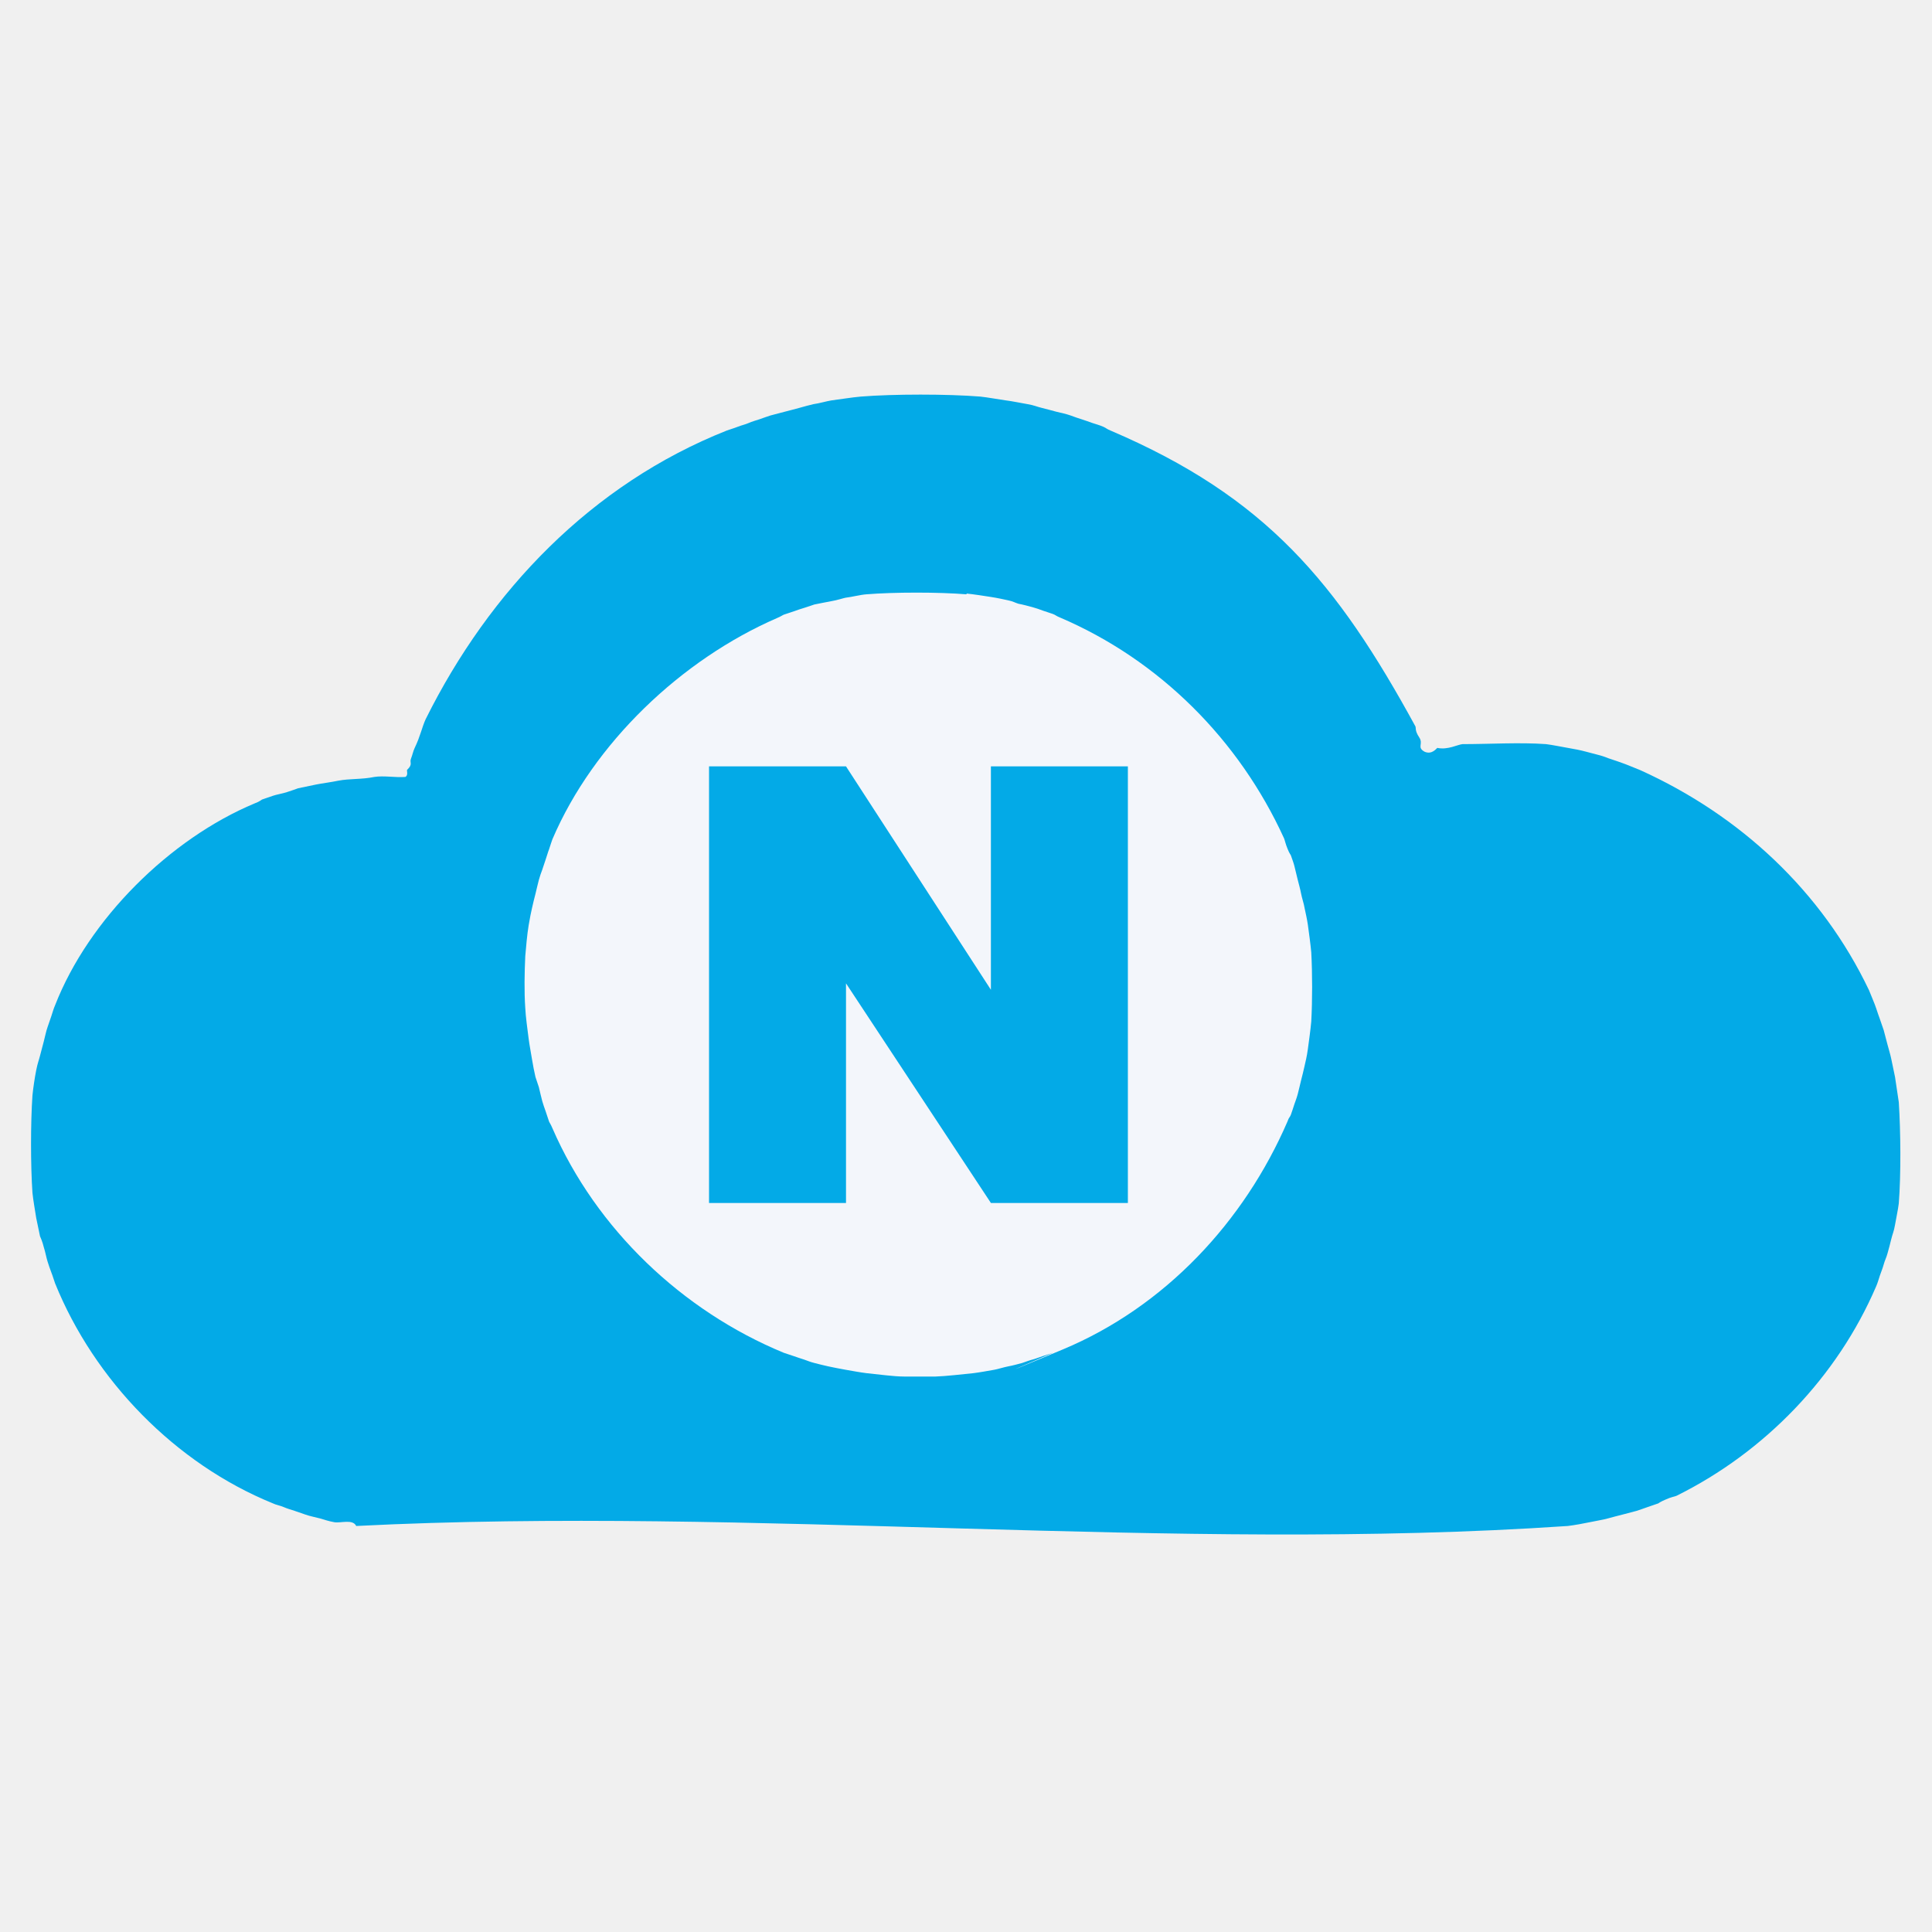
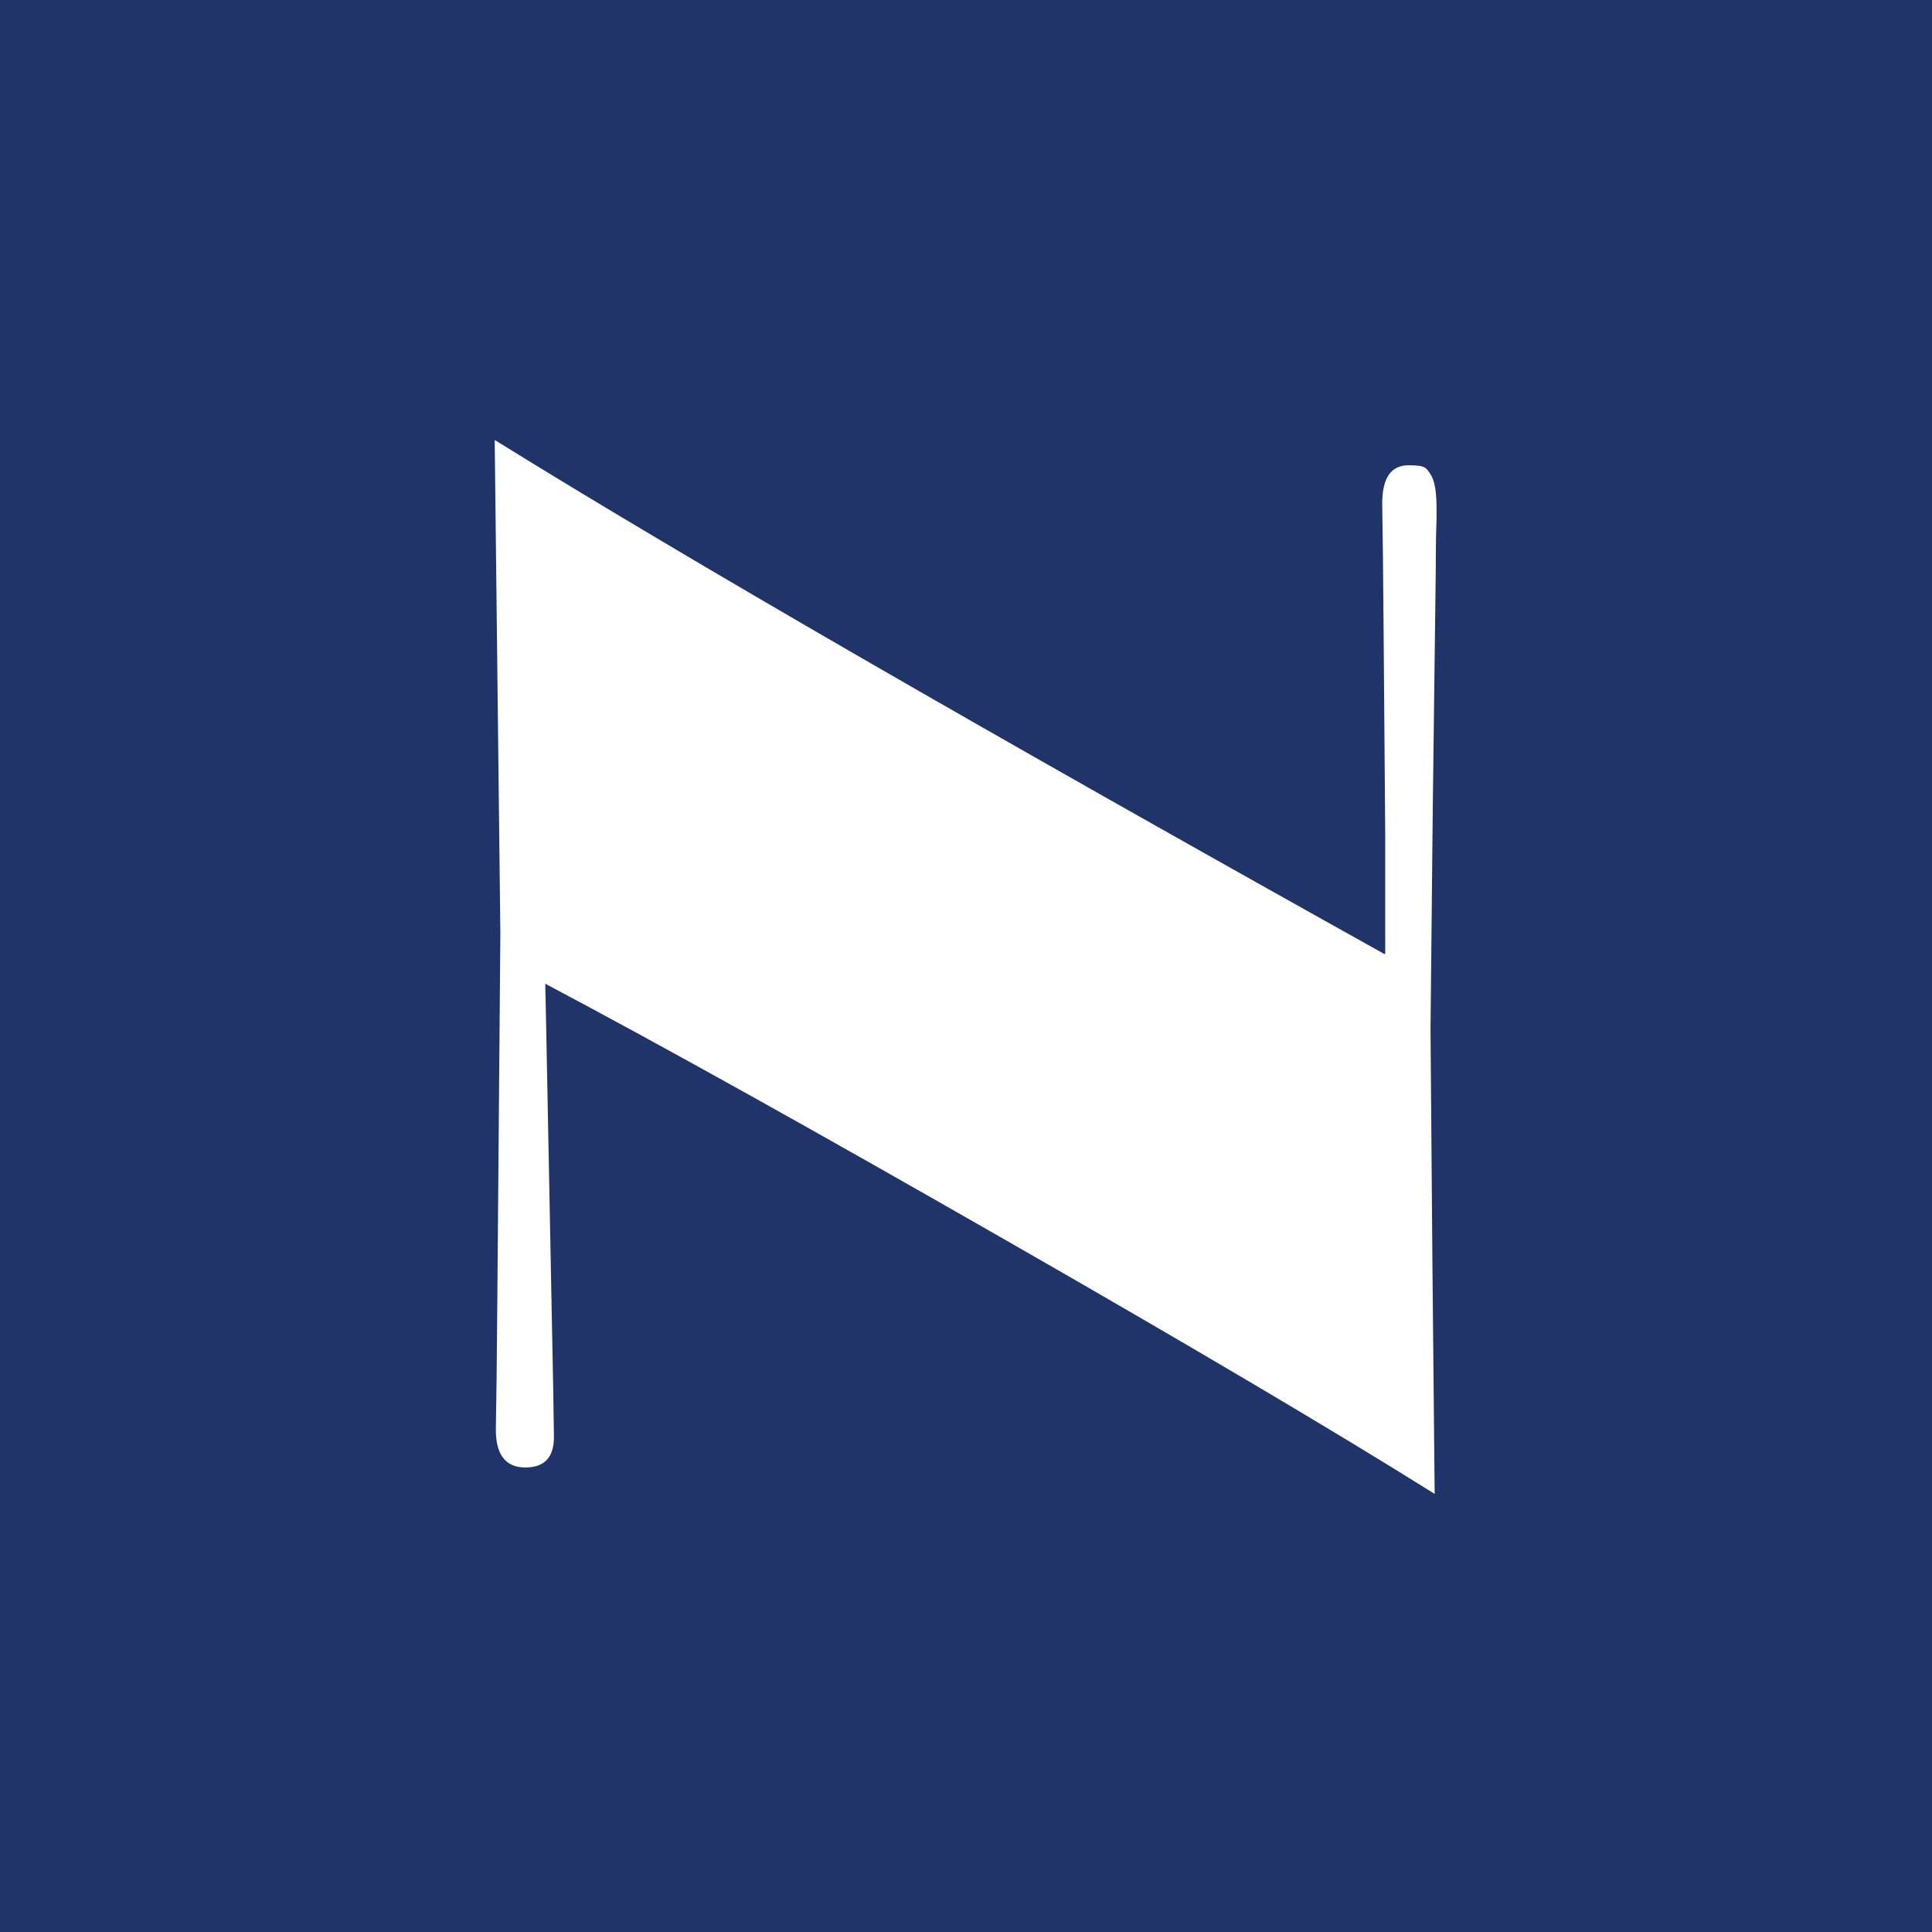
<svg xmlns="http://www.w3.org/2000/svg" id="Layer_1" width="512" height="512" version="1.1" viewBox="0 0 512 512">
  <defs>
    <style>
      .st0 {
-         fill: #03aae7;
+         fill: #21346a;
      }

      .st1 {
-         fill: #f3f6fb;
+         fill: #fff;
      }
    </style>
  </defs>
-   <g id="Generative_Object">
-     <path class="st0" d="M259.8,105.1c1.9.2,4.6.7,6.7,1,1.7.2,4,.7,5.8,1s2.5.7,3.8,1,2.6.7,3.8,1,2.7.6,3.8,1,1.9.7,2.9,1,2,.7,2.9,1,2,.6,2.9,1,.7.5,1.9,1c41.2,17.6,60,40.3,80.8,78.4.2.4-.2,1.1,1,2.9s-.7,2.6,1.4,3.8c2,.9,3.2-.9,3.4-1,2.8.6,5.4-.9,6.7-1,7.1,0,15.2-.5,22.1,0,1.7.2,4,.7,5.8,1s3.3.6,4.8,1,2.7.7,3.8,1,1.9.7,2.9,1,2,.7,2.9,1,3.3,1.3,4.8,1.9c26.5,12,48.1,32.1,60.6,58.3.5,1.3,1.6,3.8,1.9,4.8s.7,2,1,2.9.8,2.3,1,2.9c.3,1.1.7,2.7,1,3.8s.8,2.8,1,3.8.7,3.4,1,4.8c.3,2,.7,4.7,1,6.7.5,7.7.6,19.1,0,26.8-.2,1.7-.7,3.9-1,5.7s-.7,2.5-1,3.8-.7,2.7-1,3.8-.7,1.8-1,2.9-.7,2-1,2.9-.6,2-1,2.9c-10.3,24-29.5,43.9-52.9,55.5-.4.2-1.4.3-2.9,1-1.2.5-1.8.9-1.9,1-.9.3-2,.7-2.9,1s-2.2.8-2.9,1c-1.1.3-2.7.7-3.8,1s-2.8.7-3.8,1-3.4.7-4.8,1-4.1.8-5.8,1c-104.1,7.1-216.2-5.3-321.1,0-.9-1.9-4.1-.7-5.8-1s-2.7-.7-3.8-1-2.7-.6-3.8-1-2-.7-2.9-1-2-.6-2.9-1-2.1-.6-2.9-1c-25.8-10.5-47.3-32.6-57.7-58.3-.3-.8-.6-1.9-1-2.9s-.7-2-1-2.9-.6-2.6-1-3.8c-.3-1.3-.9-2.7-1-2.9-.3-1.5-.7-3.4-1-4.8-.3-2-.8-4.7-1-6.7-.5-7.3-.5-18.5,0-25.8.2-2,.6-4.7,1-6.7s.7-2.6,1-3.8.7-2.7,1-3.8.6-2.7,1-3.8.7-2,1-2.9.6-2,1-2.9c8.9-22.8,30.4-44.1,52.9-53.5,1.1-.4,1.8-.9,1.9-1,.8-.3,2.1-.7,2.9-1s2.6-.6,3.8-1c1-.3,2.6-.9,2.9-1,1.4-.3,3.3-.7,4.8-1s3.9-.6,5.8-1c3.1-.6,6.2-.3,9.6-1,2.6-.4,5.5.2,8.2,0,.9-.4.3-1.8.5-1.9,1.6-1.5.6-1.9,1-2.9s.6-2.1,1-2.9c1.5-3.1,1.9-5.4,2.9-7.6,16.9-34,44-62.3,79.8-76.5.8-.3,1.9-.6,2.9-1s2-.6,2.9-1,2-.7,2.9-1,2.2-.8,2.9-1c1.2-.3,2.7-.7,3.8-1s2.8-.7,3.8-1,3.3-.9,3.8-1c1.5-.2,3.5-.8,4.8-1,2.4-.3,5.4-.8,7.7-1,8.7-.7,23-.7,31.7,0Z" />
-     <g>
-       <path class="st1" d="M256.2,157.3c1.9.2,4.5.6,6.4.9s3.2.6,4.6.9,1.7.6,2.7.9c1.1.2,2.6.6,3.7.9s1.9.6,2.7.9,1.9.6,2.7.9.8.5,1.8.9c26.5,11.3,47.6,32.5,59.5,58.6.2.5.4,1.5.9,2.7.5,1.3.9,1.7.9,1.8.3.9.7,1.9.9,2.7s.6,2.5.9,3.7.7,2.6.9,3.7.8,2.9.9,3.7c.3,1.4.7,3.2.9,4.6.3,2.2.7,5.1.9,7.3.3,5.6.3,12.7,0,18.3-.2,2.2-.6,5.1-.9,7.3s-.6,3.2-.9,4.6-.6,2.5-.9,3.7-.6,2.6-.9,3.7-.6,1.8-.9,2.7-.6,1.9-.9,2.7-.5.6-.9,1.8c-11.5,26.6-32.5,49.1-59.5,60.4s-1.6.5-2.7.9-1.8.6-2.7.9-1.9.7-2.7.9-2.1.7-2.7.9c-1.1.3-2.6.7-3.7.9s-3,.8-3.7.9c-1.7.3-3.9.7-5.5.9-3,.3-7.2.8-10.1.9-2.7,0-5.5,0-8.2,0-2.9,0-7-.6-10.1-.9-1.6-.2-3.8-.6-5.5-.9s-3.2-.6-4.6-.9-2.5-.6-3.7-.9-1.8-.6-2.7-.9-1.9-.6-2.7-.9-1.9-.6-2.7-.9c-26.9-11.1-49.7-32.8-61.3-59.5-.4-1-.9-1.7-.9-1.8-.3-.8-.6-1.9-.9-2.7s-.7-2-.9-2.7c-.3-1.1-.6-2.5-.9-3.7-.3-1-.9-2.6-.9-2.7-.3-1.3-.7-3.3-.9-4.6s-.7-3.9-.9-5.5c-.3-2.4-.8-5.9-.9-8.2-.3-4.3-.2-9.4,0-13.7.2-2.4.5-5.8.9-8.2s.6-3.2.9-4.6.6-2.5.9-3.7.6-2.6.9-3.7.6-1.9.9-2.7.6-1.9.9-2.7.6-2,.9-2.7c.4-1.2.7-2.2.9-2.7,10.9-25.5,34.2-47.6,59.5-58.6,1-.4,1.7-.9,1.8-.9.8-.3,1.9-.6,2.7-.9s2-.7,2.7-.9,2.4-.8,2.7-.9c1.4-.3,3.1-.6,4.6-.9,1.3-.2,3.5-.9,3.7-.9,1.7-.2,4-.8,5.5-.9,7.4-.6,19.2-.6,26.5,0Z" />
-       <path class="st0" d="M298.9,203.1v115.7h-36.3l-38.4-58.2v58.2h-36.3v-115.7h36.3l38.4,59.2v-59.2h36.3Z" />
-     </g>
-   </g>
+   <rect class="st0" x="-30.2" y="-28.7" width="583.6" height="565.4" />
+   <path class="st1" d="M367.1,252.6v-31.6l-.4-50.2-.2-22.9-.2-14.4c0-6.8,2.3-10.2,7-10.2s4.7.8,5.8,2.4c1.1,1.6,1.6,4.6,1.6,9v2.6c-.1,2.6-.2,7-.2,13.1l-.8,63.8-.6,58.5.5,61.5.6,61.7c-26-16.3-64-38.8-114.1-67.5-50.1-28.7-90.6-51.3-121.6-67.7l.2,9.3,1.9,97.7.2,13.1c0,5.4-2.5,8.1-7.6,8.1s-7.8-3.3-7.8-10l.2-13.2.2-21.4.8-97-1.5-130.7c51.1,31.7,129.8,77.1,235.9,136.3Z" />
</svg>
